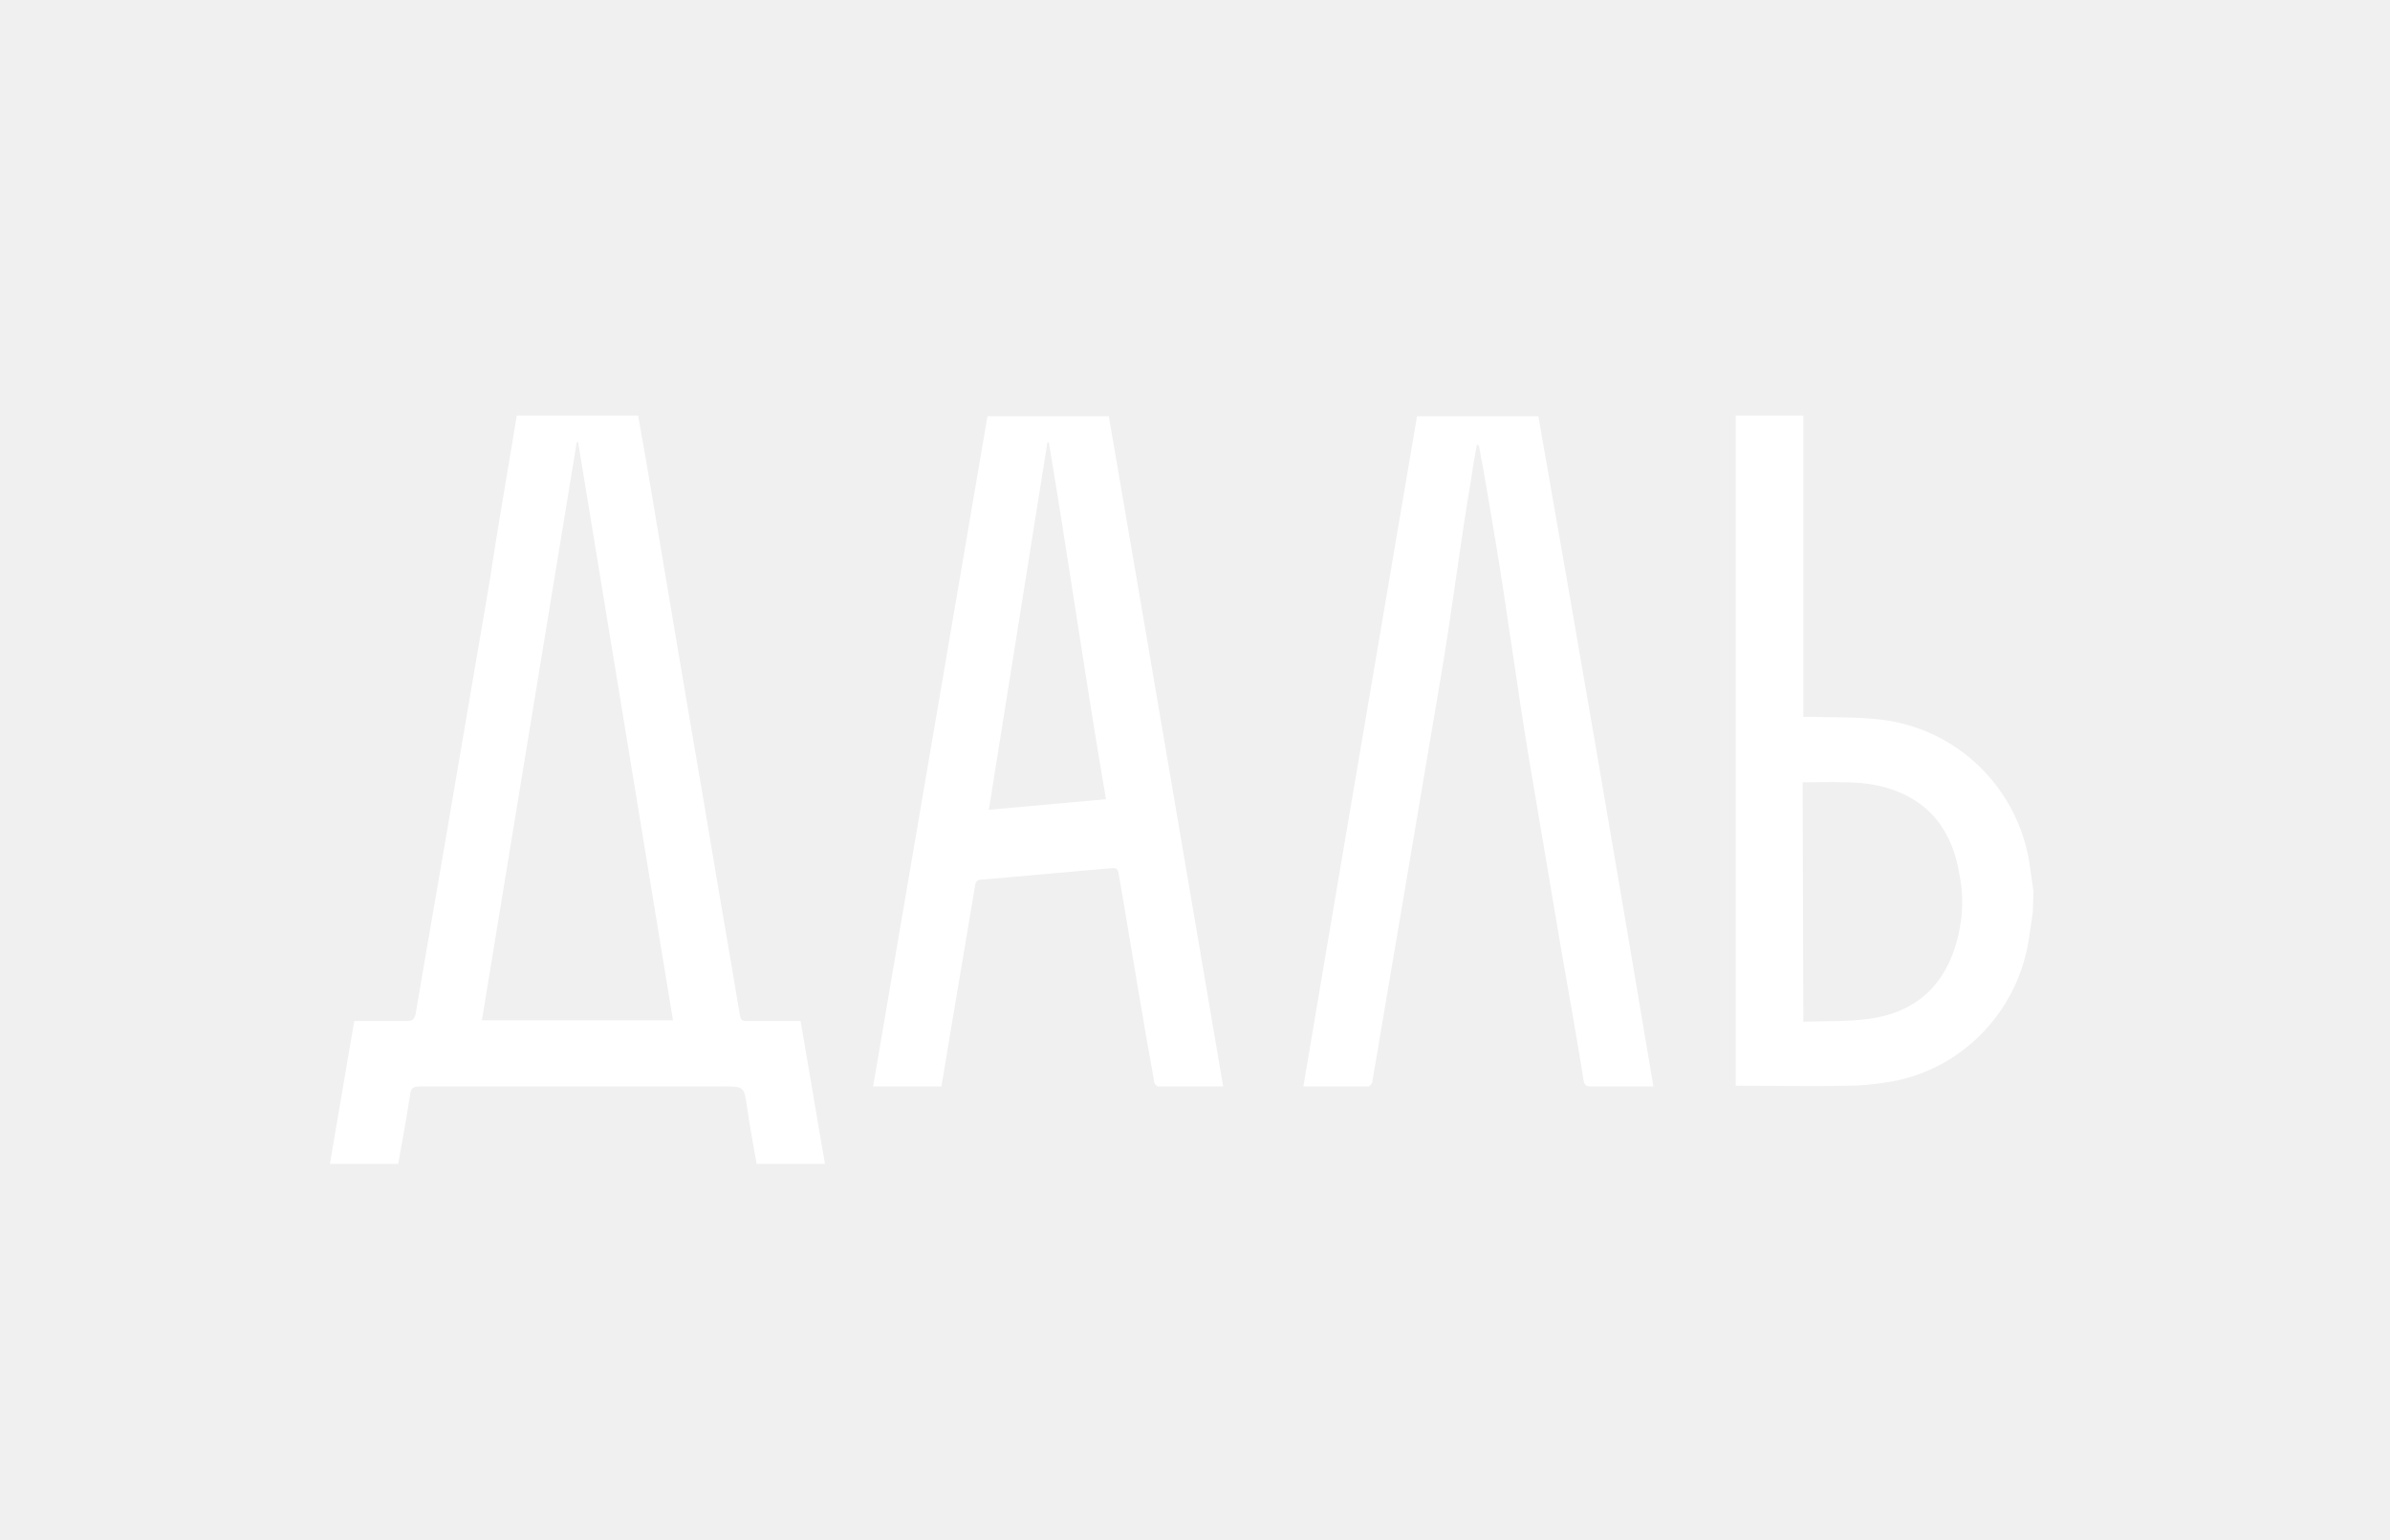
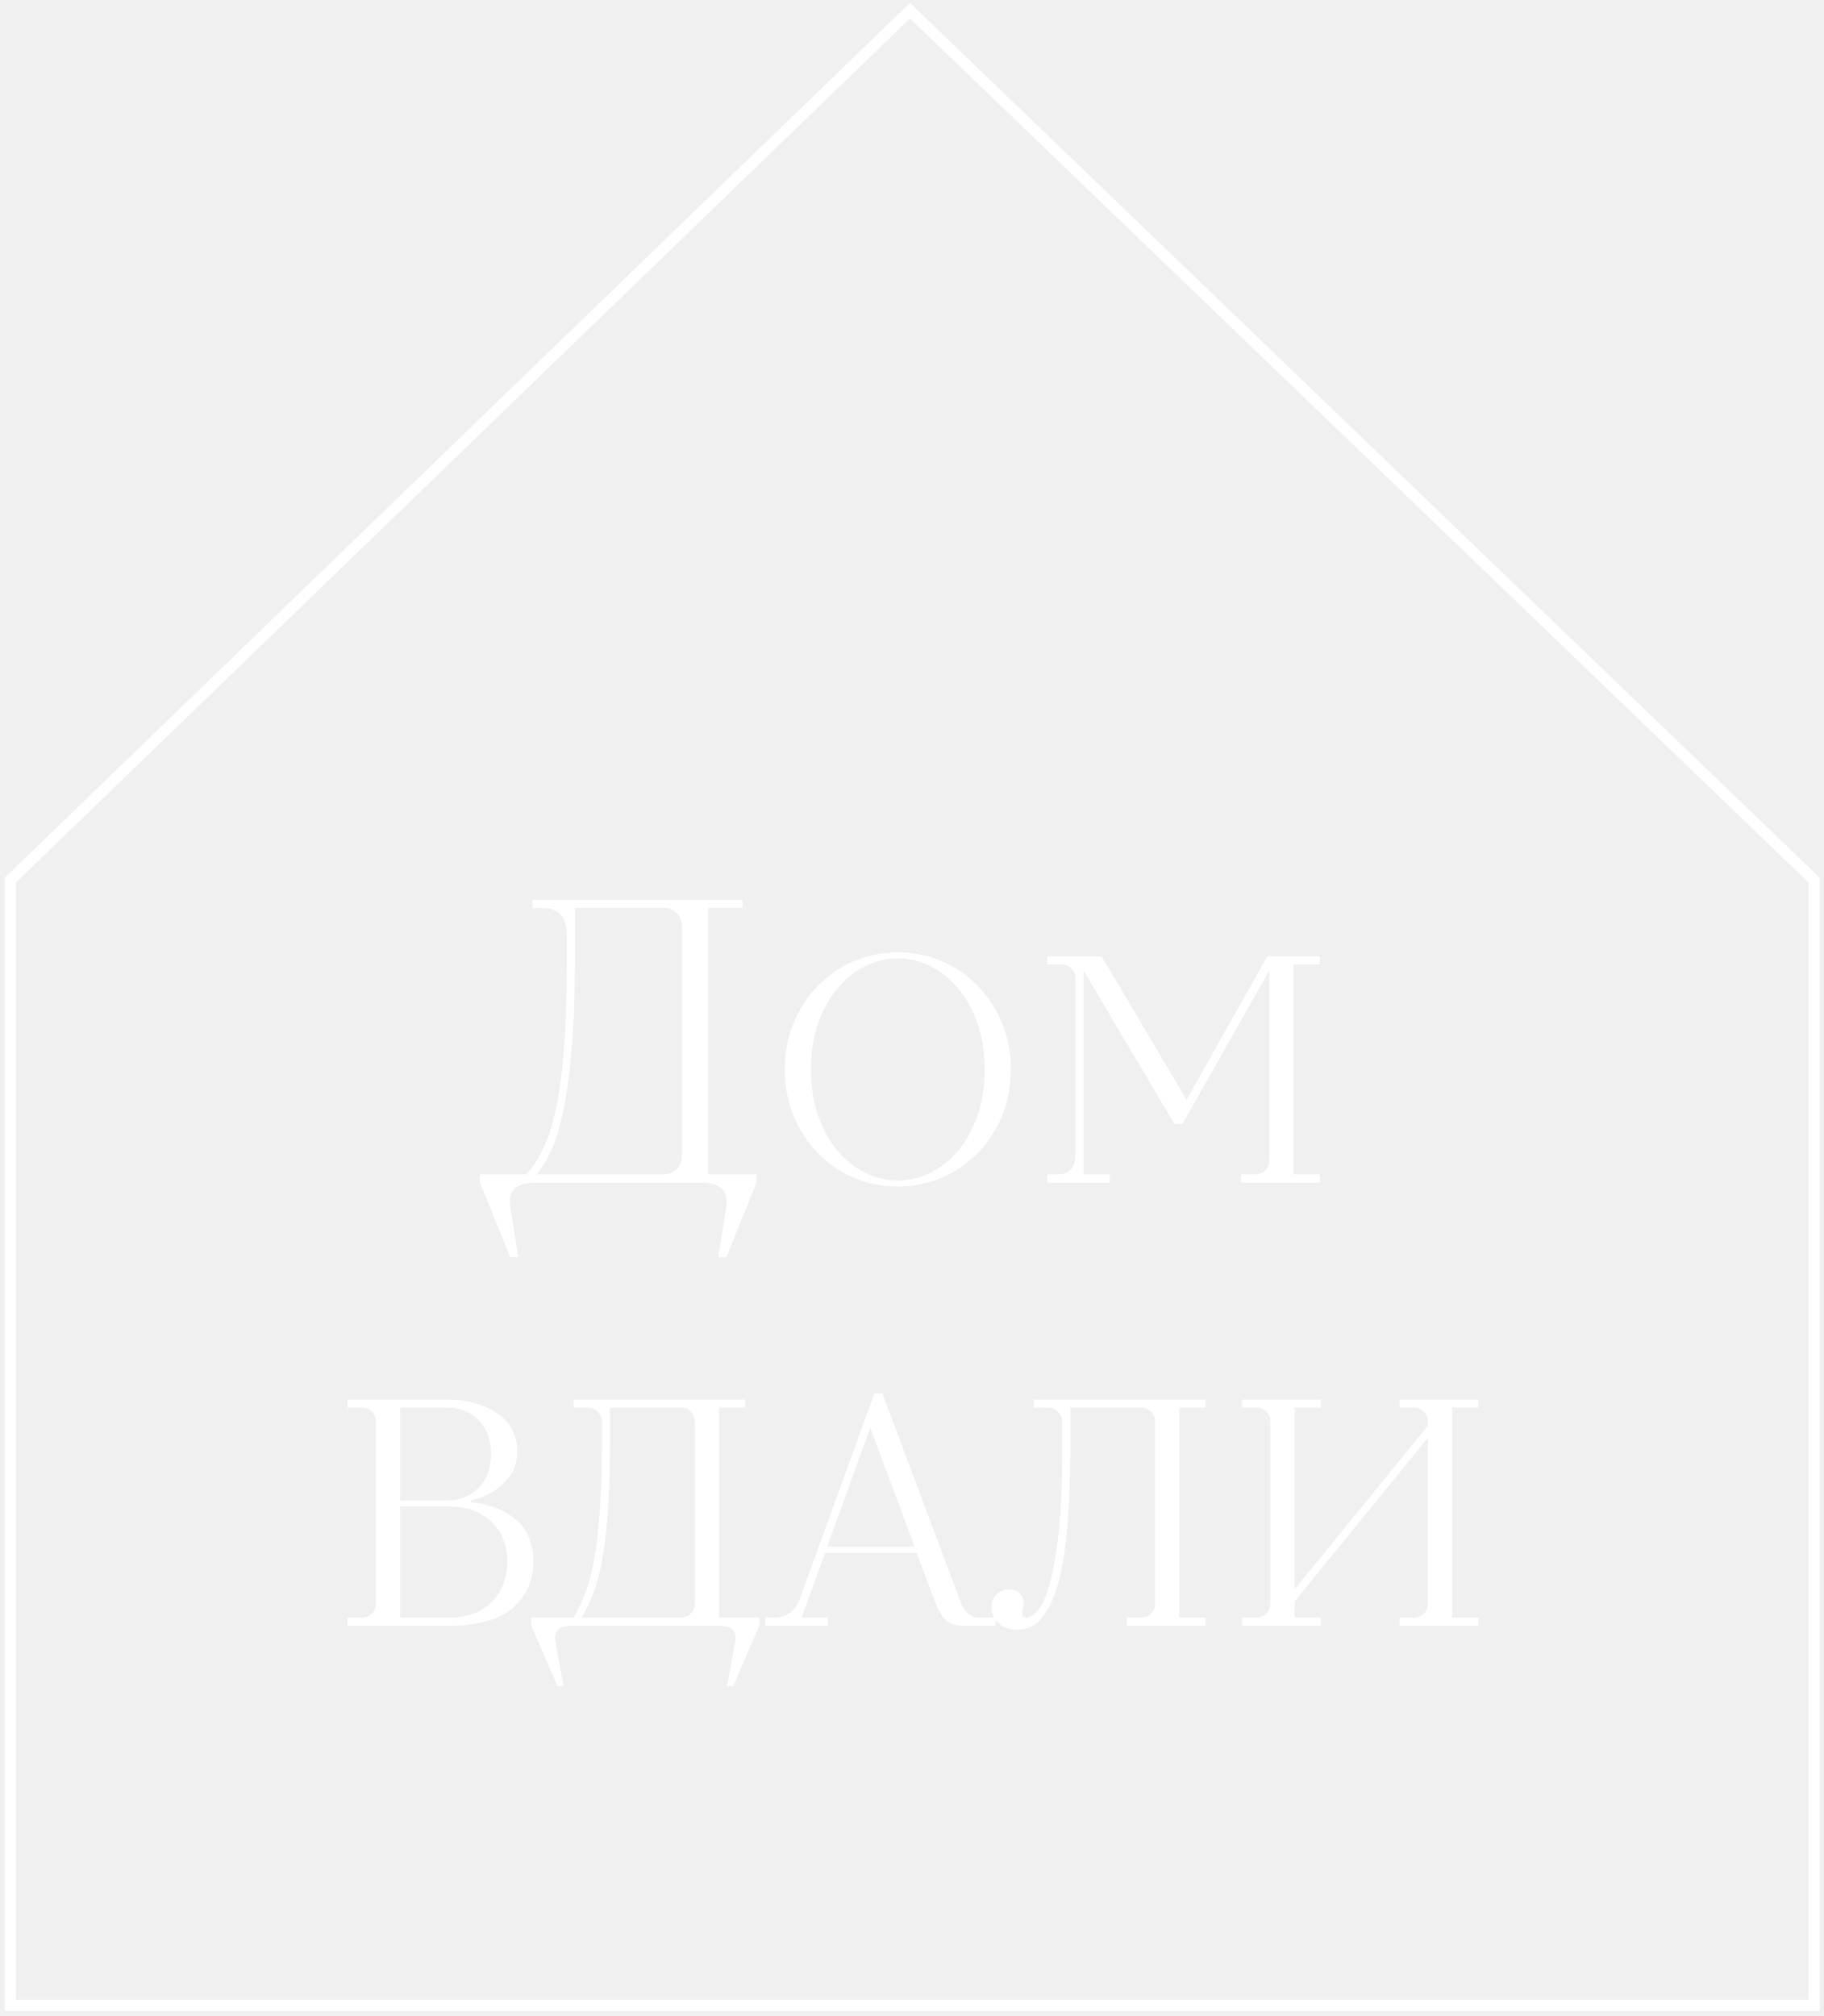
- <svg xmlns="http://www.w3.org/2000/svg" width="1478" height="952" viewBox="0 0 1478 952" fill="none">
-   <path d="M394.607 257C396.332 266.579 398.057 276.157 399.782 286.171L419.188 401.551C426.088 442.913 433.42 484.711 440.319 526.073C445.925 560.034 451.962 593.994 457.568 627.955C458 630.567 458.862 631.438 461.449 631.438H495.086C500.261 661.045 505.005 690.217 510.18 719.823H467.918C465.762 708.068 463.606 695.877 461.881 684.121C460.156 672.365 460.156 671.93 448.081 671.93H259.63C255.749 671.93 254.024 672.801 253.593 677.154C251.437 691.087 248.849 705.455 246.262 719.823H204C209.175 690.217 213.919 661.045 219.094 631.438H251.867C254.886 631.438 256.18 630.567 257.042 627.084C264.804 580.932 272.998 534.781 280.761 488.629C288.092 445.525 295.423 402.421 302.754 359.753C307.929 325.357 313.966 291.396 319.572 257H394.607ZM685.693 257.437C709.411 395.021 732.699 533.04 756.417 671.931H716.312C715.449 671.931 713.724 670.189 713.724 668.883C711.567 655.821 708.98 642.76 706.824 629.263C701.649 599.656 696.906 569.614 691.731 540.007C691.3 537.395 690.006 536.524 687.419 536.959C661.113 539.136 634.376 541.749 607.64 543.926C604.621 543.926 603.327 544.796 602.896 548.279C597.289 581.805 591.683 615.33 586.077 648.42C584.783 656.257 583.49 664.094 582.196 671.931H539.935L610.658 257.437H685.693ZM951.34 257.437C975.489 395.021 999.207 533.04 1022.49 671.931H983.683C981.095 671.931 979.801 671.06 979.37 668.448C975.058 641.454 970.315 614.895 965.571 587.9C959.103 549.586 952.634 511.271 946.165 472.956C938.834 429.852 931.503 373.687 924.172 330.583C921.153 312.732 918.134 294.445 914.685 276.158C914.684 275.723 914.253 275.288 913.391 274.853C912.097 281.819 910.804 288.349 909.941 295.315C903.473 332.324 897.435 381.959 890.967 418.968L872.423 528.687C865.954 566.566 859.486 604.881 853.018 643.195C851.724 651.903 849.999 660.175 848.705 668.883C848.705 670.189 846.98 671.931 846.117 671.931H806.013C829.3 533.476 853.018 395.021 876.305 257.437H951.34ZM1115.21 443.349H1120.39C1134.62 443.784 1149.28 443.348 1163.51 445.09C1210.08 450.75 1247.17 486.452 1254.93 533.039C1255.8 539.135 1256.66 545.231 1257.52 551.326L1257.09 564.388C1256.23 570.048 1255.36 575.708 1254.5 581.804C1247.17 627.084 1211.81 662.351 1167.39 669.317C1158.77 670.624 1150.57 671.494 1141.95 671.494C1120.82 671.93 1099.69 671.494 1078.56 671.494H1073.38V257H1115.21V443.349ZM1140.65 483.84C1132.03 483.404 1123.4 483.84 1114.78 483.84L1115.21 631.874C1129.01 631.439 1142.38 631.873 1155.75 630.132C1181.62 626.649 1200.17 612.716 1208.79 586.593C1213.53 571.789 1214.83 556.55 1211.81 541.312C1207.5 513.882 1193.27 494.725 1165.67 486.888C1157.47 484.711 1149.28 483.84 1140.65 483.84ZM298.01 631.003H416.17L357.521 273.545H356.658L298.01 631.003ZM611.521 500.821L683.969 494.291C671.894 424.628 660.251 342.773 648.607 273.546H647.744L611.521 500.821Z" fill="white" />
+ <svg xmlns="http://www.w3.org/2000/svg" width="342" height="378" viewBox="0 0 342 378" fill="none">
+   <path data-figma-bg-blur-radius="10.2954" d="M340.167 376H1.937V165.025L170.623 2L340.167 165.026V376Z" fill="white" fill-opacity="0.01" stroke="white" stroke-width="2.103" />
+   <path d="M89.996 221.725V220.211H98.704C99.814 218.999 100.824 217.459 101.733 215.591C102.692 213.724 103.5 211.275 104.156 208.246C104.863 205.167 105.393 201.356 105.746 196.812C106.1 192.268 106.276 186.69 106.276 180.077V175.534C106.276 173.615 105.872 172.253 105.064 171.445C104.307 170.637 103.071 170.233 101.354 170.233H99.84V168.719H139.216V170.233H132.779V220.211H141.866V221.725L136.187 235.734H134.673L136.187 226.269C136.288 225.713 136.288 225.158 136.187 224.603C136.136 224.047 135.934 223.543 135.581 223.088C135.228 222.684 134.698 222.356 133.991 222.104C133.284 221.851 132.376 221.725 131.265 221.725H100.597C99.436 221.725 98.502 221.851 97.795 222.104C97.139 222.356 96.634 222.684 96.281 223.088C95.927 223.543 95.7 224.047 95.599 224.603C95.549 225.158 95.574 225.713 95.675 226.269L97.189 235.734H95.675L89.996 221.725ZM124.45 220.211C125.409 220.211 126.217 219.882 126.873 219.226C127.529 218.57 127.857 217.762 127.857 216.803V173.641C127.857 172.682 127.529 171.874 126.873 171.218C126.217 170.561 125.409 170.233 124.45 170.233H107.791V180.077C107.791 186.69 107.589 192.294 107.185 196.888C106.781 201.482 106.251 205.319 105.595 208.398C104.939 211.477 104.181 213.951 103.323 215.819C102.465 217.636 101.556 219.1 100.597 220.211H124.45ZM168.345 222.482C165.418 222.482 162.666 221.927 160.092 220.816C157.517 219.706 155.271 218.166 153.352 216.197C151.434 214.228 149.92 211.906 148.809 209.231C147.698 206.555 147.143 203.653 147.143 200.522C147.143 197.393 147.698 194.49 148.809 191.815C149.92 189.139 151.434 186.817 153.352 184.848C155.271 182.879 157.517 181.339 160.092 180.229C162.666 179.118 165.418 178.563 168.345 178.563C171.274 178.563 174.025 179.118 176.599 180.229C179.174 181.339 181.42 182.879 183.339 184.848C185.257 186.817 186.771 189.139 187.882 191.815C188.993 194.49 189.548 197.393 189.548 200.522C189.548 203.653 188.993 206.555 187.882 209.231C186.771 211.906 185.257 214.228 183.339 216.197C181.42 218.166 179.174 219.706 176.599 220.816C174.025 221.927 171.274 222.482 168.345 222.482ZM168.345 221.347C170.415 221.347 172.435 220.867 174.403 219.908C176.372 218.948 178.114 217.586 179.628 215.819C181.143 214.001 182.355 211.805 183.263 209.231C184.172 206.656 184.626 203.753 184.626 200.522C184.626 197.292 184.172 194.389 183.263 191.815C182.355 189.24 181.143 187.069 179.628 185.302C178.114 183.485 176.372 182.096 174.403 181.137C172.435 180.178 170.415 179.699 168.345 179.699C166.276 179.699 164.257 180.178 162.288 181.137C160.319 182.096 158.577 183.485 157.063 185.302C155.548 187.069 154.337 189.24 153.428 191.815C152.519 194.389 152.065 197.292 152.065 200.522C152.065 203.753 152.519 206.656 153.428 209.231C154.337 211.805 155.548 214.001 157.063 215.819C158.577 217.586 160.319 218.948 162.288 219.908C164.257 220.867 166.276 221.347 168.345 221.347ZM196.357 220.211H198.25C200.522 220.211 201.658 218.948 201.658 216.424V183.485C201.658 182.727 201.405 182.096 200.901 181.592C200.396 181.087 199.765 180.835 199.007 180.835H196.357V179.32H206.58L222.482 206.202L237.626 179.32H247.471V180.835H242.549V220.211H247.471V221.725H232.704V220.211H235.355C236.112 220.211 236.743 219.958 237.248 219.453C237.752 218.948 238.005 218.317 238.005 217.56V181.97L221.724 210.745H220.21L203.172 181.97V220.211H208.094V221.725H196.357V220.211ZM65.19 303.299H67.841C68.598 303.299 69.229 303.047 69.734 302.542C70.239 302.037 70.491 301.406 70.491 300.649V266.573C70.491 265.816 70.239 265.185 69.734 264.68C69.229 264.175 68.598 263.923 67.841 263.923H65.19V262.408H83.743C85.913 262.408 87.832 262.686 89.498 263.242C91.163 263.746 92.552 264.428 93.662 265.286C94.773 266.144 95.606 267.154 96.161 268.315C96.717 269.476 96.994 270.662 96.994 271.874C96.994 273.893 96.54 275.509 95.631 276.72C94.722 277.932 93.713 278.891 92.602 279.598C91.29 280.405 89.851 280.986 88.286 281.339V281.718C90.457 281.869 92.4 282.374 94.117 283.232C94.874 283.586 95.606 284.04 96.313 284.595C97.019 285.1 97.65 285.731 98.206 286.488C98.761 287.246 99.19 288.154 99.493 289.214C99.846 290.224 100.023 291.385 100.023 292.698C100.023 296.282 98.736 299.21 96.161 301.481C93.637 303.703 89.624 304.813 84.121 304.813H65.19V303.299ZM84.121 303.299C87.554 303.299 90.23 302.34 92.148 300.421C94.117 298.503 95.101 295.929 95.101 292.698C95.101 289.669 94.117 287.22 92.148 285.352C90.23 283.434 87.554 282.475 84.121 282.475H75.034V303.299H84.121ZM83.667 281.339C86.191 281.339 88.21 280.557 89.725 278.992C91.29 277.427 92.072 275.307 92.072 272.631C92.072 269.956 91.29 267.835 89.725 266.27C88.21 264.706 86.216 263.923 83.743 263.923H75.034V281.339H83.667ZM99.609 304.813V303.299H107.56C108.317 301.987 109.024 300.522 109.68 298.907C110.337 297.241 110.892 295.197 111.346 292.774C111.801 290.35 112.154 287.447 112.406 284.065C112.709 280.632 112.861 276.443 112.861 271.495V266.573C112.861 265.867 112.608 265.261 112.103 264.756C111.598 264.201 110.967 263.923 110.21 263.923H107.56V262.408H139.742V263.923H134.82V303.299H142.393V304.813L137.471 316.172H136.335L137.849 307.842C138.051 306.883 137.9 306.126 137.395 305.571C136.89 305.066 135.779 304.813 134.063 304.813H107.939C106.222 304.813 105.111 305.066 104.607 305.571C104.102 306.126 103.95 306.883 104.152 307.842L105.667 316.172H104.531L99.609 304.813ZM127.626 303.299C128.384 303.299 129.015 303.047 129.52 302.542C130.024 302.037 130.277 301.406 130.277 300.649V266.573C130.277 265.816 130.024 265.185 129.52 264.68C129.015 264.175 128.384 263.923 127.626 263.923H114.375V271.495C114.375 276.443 114.223 280.632 113.921 284.065C113.669 287.447 113.315 290.35 112.861 292.774C112.406 295.197 111.851 297.241 111.195 298.907C110.538 300.522 109.831 301.987 109.074 303.299H127.626ZM143.496 303.299H145.01C146.323 303.299 147.383 302.971 148.191 302.315C148.999 301.658 149.579 300.851 149.932 299.891L163.941 261.273H165.456L180.222 300.649C180.474 301.204 180.853 301.785 181.357 302.39C181.913 302.996 182.67 303.299 183.629 303.299H186.658V304.813H180.6C179.086 304.813 177.95 304.435 177.193 303.677C176.486 302.92 175.855 301.785 175.3 300.27L171.892 291.183H154.703L150.311 303.299H155.233V304.813H143.496V303.299ZM171.514 290.048L163.184 267.709L155.082 290.048H171.514ZM190.846 305.571C189.332 305.571 188.121 305.167 187.212 304.359C186.354 303.552 185.925 302.567 185.925 301.406C185.925 300.447 186.227 299.639 186.833 298.983C187.49 298.326 188.322 297.998 189.332 297.998C190.089 297.998 190.72 298.251 191.225 298.755C191.73 299.261 191.982 299.892 191.982 300.649C191.982 300.951 191.932 301.255 191.831 301.557C191.781 301.86 191.73 302.138 191.68 302.39C191.68 302.643 191.705 302.87 191.755 303.072C191.856 303.223 192.058 303.299 192.361 303.299C192.916 303.299 193.572 302.946 194.33 302.239C195.138 301.481 195.895 299.992 196.602 297.771C197.308 295.5 197.914 292.294 198.419 288.154C198.924 283.964 199.176 278.411 199.176 271.495V266.573C199.176 265.867 198.924 265.261 198.419 264.756C197.914 264.201 197.283 263.923 196.526 263.923H193.876V262.408H226.058V263.923H221.136V303.299H226.058V304.813H211.292V303.299H213.942C214.699 303.299 215.33 303.047 215.835 302.542C216.34 302.037 216.593 301.406 216.593 300.649V266.573C216.593 265.816 216.34 265.185 215.835 264.68C215.33 264.175 214.699 263.923 213.942 263.923H200.691V271.495C200.691 276.291 200.565 280.481 200.312 284.065C200.059 287.599 199.706 290.628 199.252 293.152C198.798 295.676 198.242 297.746 197.586 299.362C196.98 300.926 196.299 302.188 195.542 303.147C194.835 304.056 194.078 304.687 193.27 305.041C192.462 305.394 191.654 305.571 190.846 305.571ZM232.906 303.299H235.556C236.313 303.299 236.944 303.047 237.449 302.542C237.954 302.037 238.206 301.406 238.206 300.649V266.573C238.206 265.816 237.954 265.185 237.449 264.68C236.944 264.175 236.313 263.923 235.556 263.923H232.906V262.408H247.671V263.923H242.75V297.998L267.738 267.331V266.573C267.738 265.816 267.486 265.185 266.981 264.68C266.476 264.175 265.845 263.923 265.088 263.923H262.438V262.408H277.204V263.923H272.282V303.299H277.204V304.813H262.438V303.299H265.088C265.845 303.299 266.476 303.047 266.981 302.542C267.486 302.037 267.738 301.406 267.738 300.649V269.602L242.75 300.27V303.299H247.671V304.813H232.906V303.299Z" fill="white" />
+   <defs>
+     <clipPath id="bgblur_0_2985_969_clip_path" transform="translate(0 0)">
+       <path d="M340.167 376H1.937V165.025L170.623 2L340.167 165.026V376Z" />
+     </clipPath>
+   </defs>
</svg>
